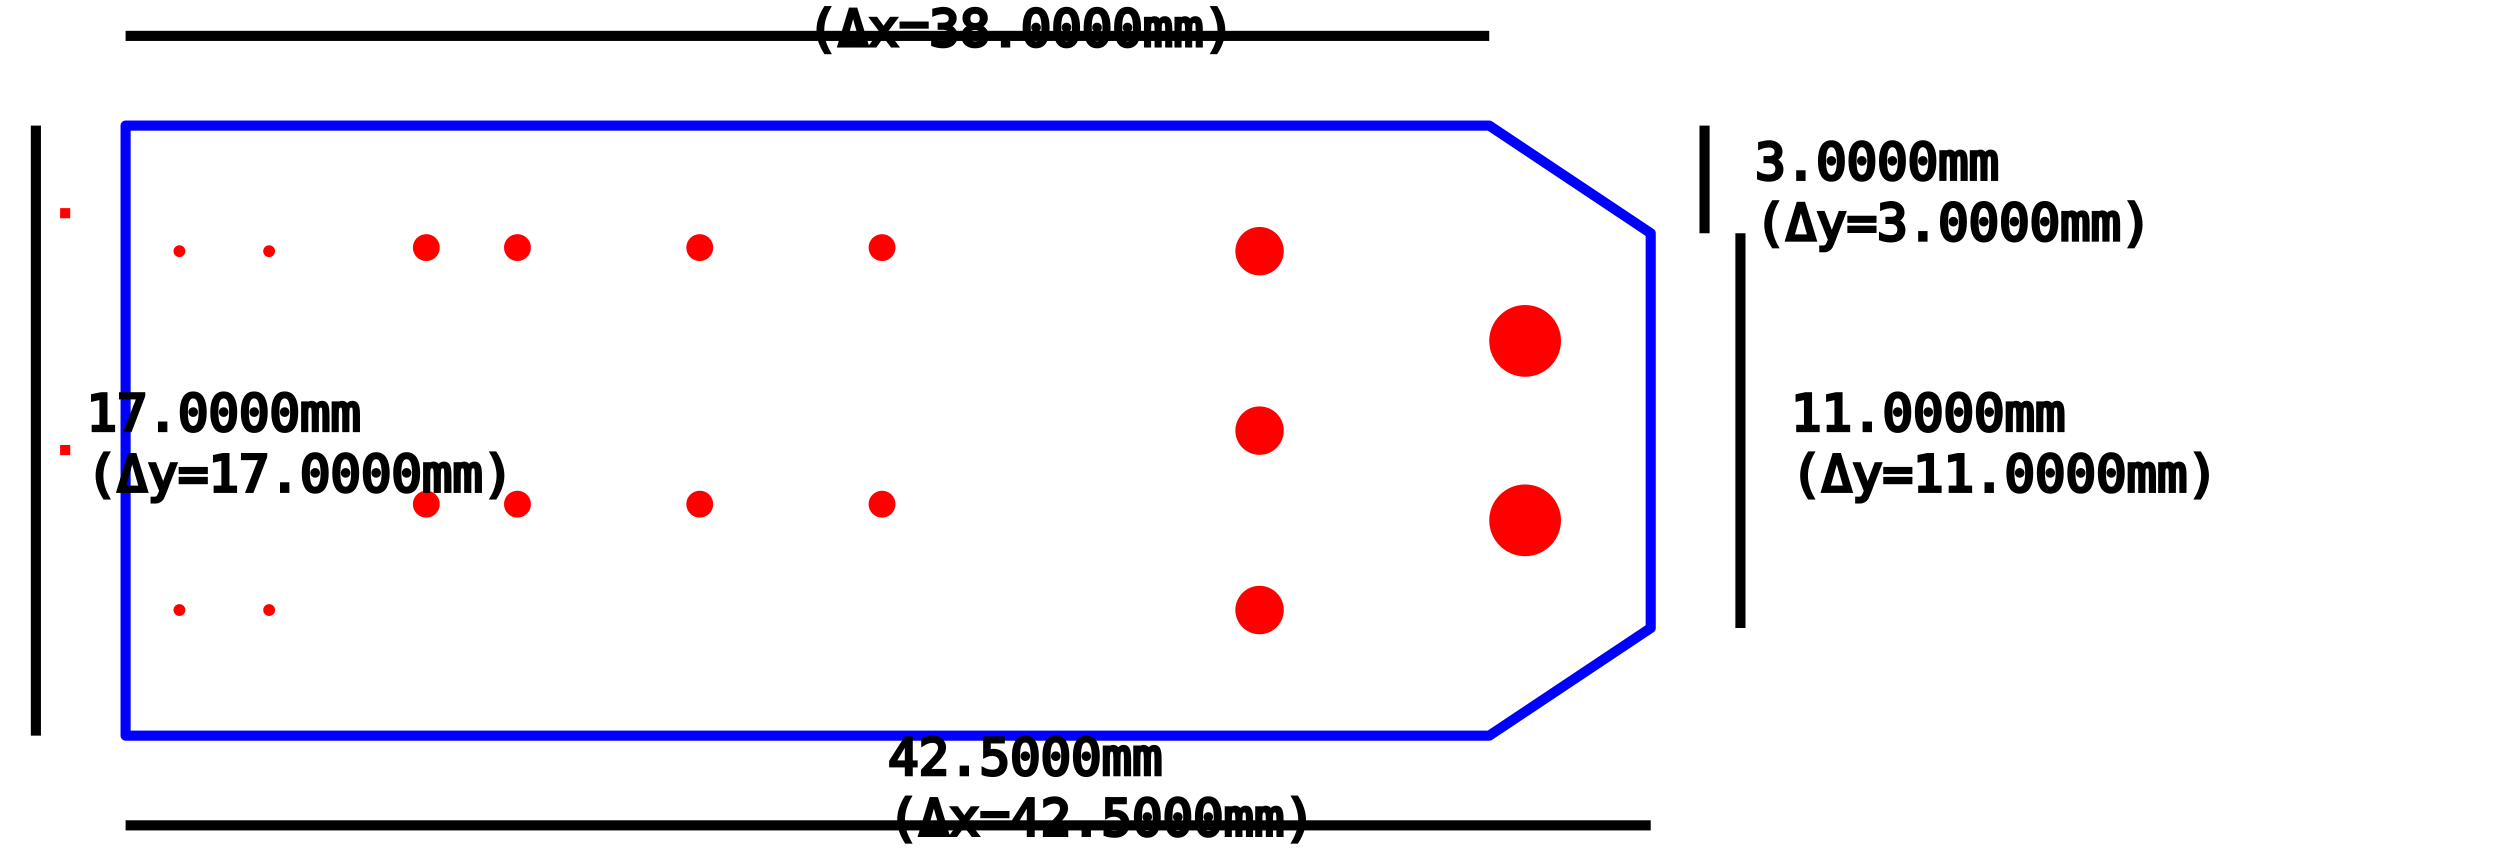
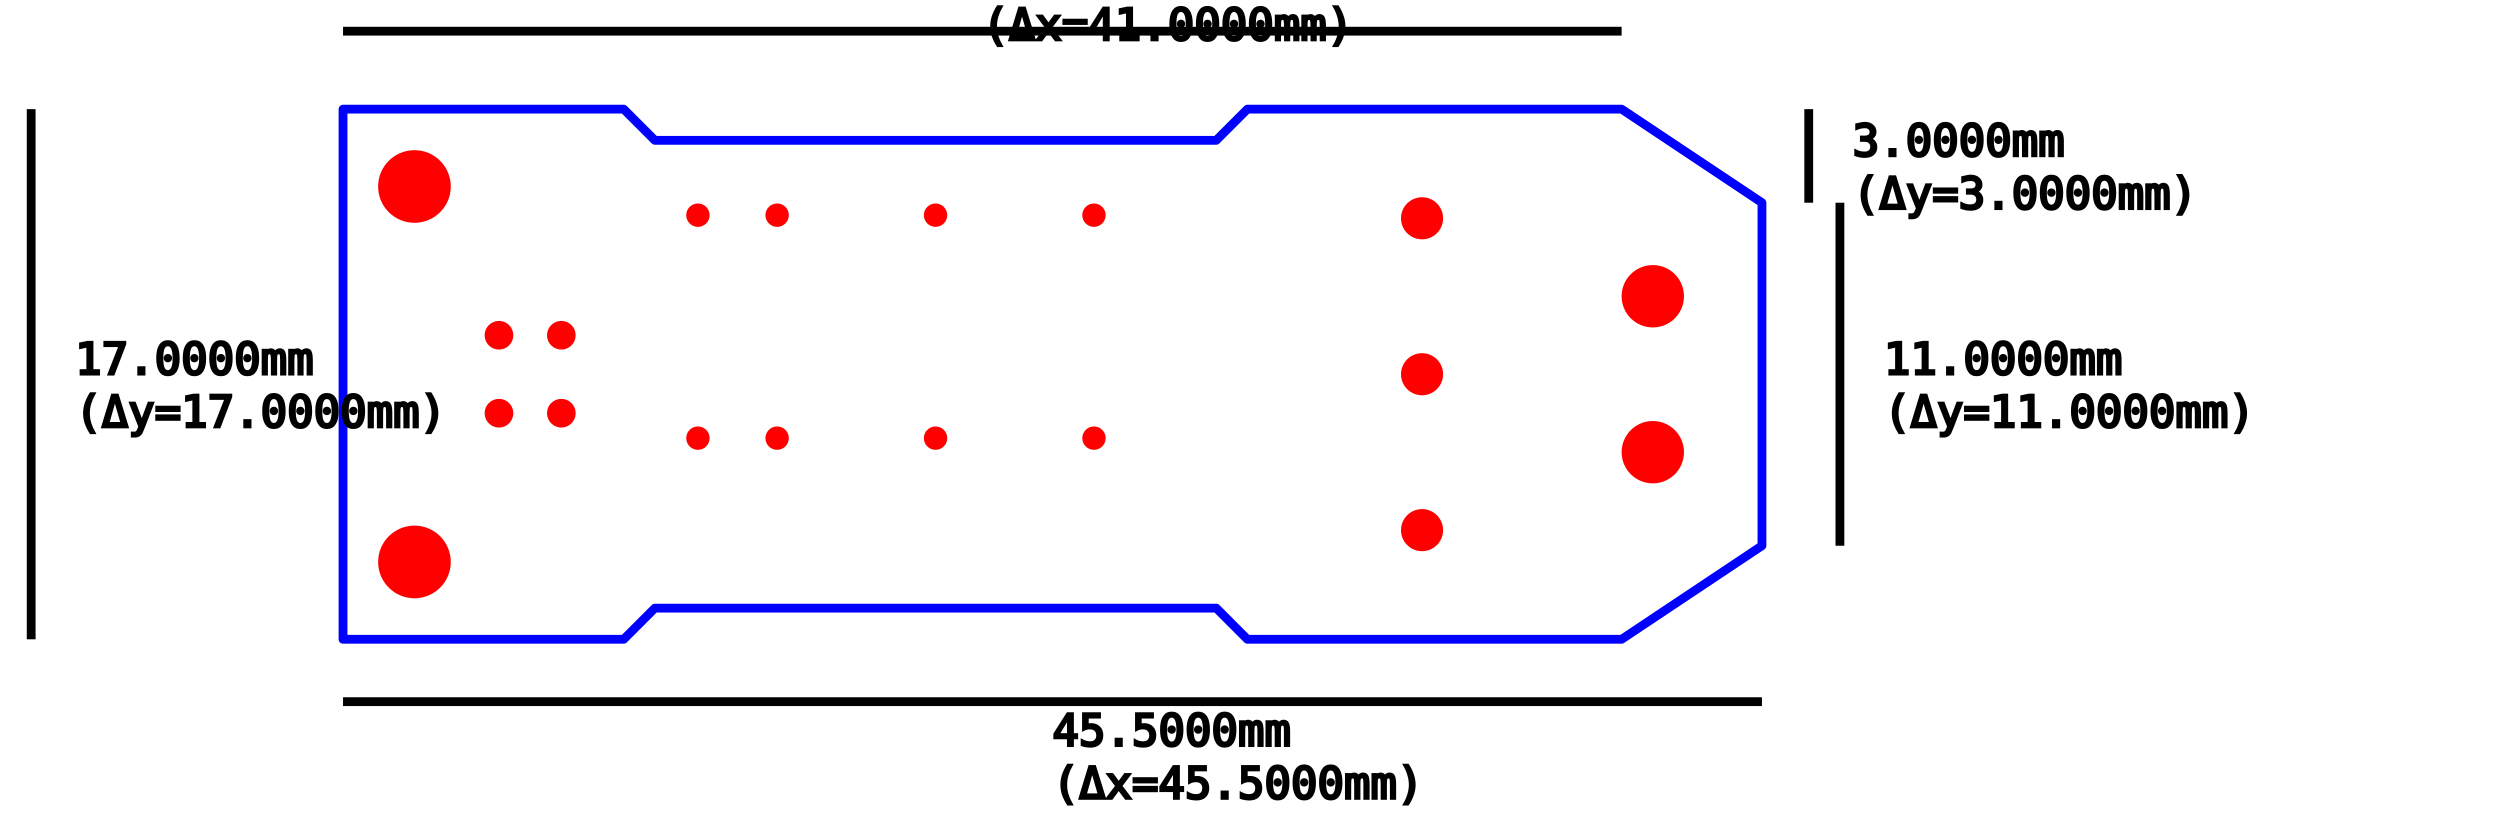
- <svg xmlns="http://www.w3.org/2000/svg" baseProfile="tiny" height="85.039" version="1.2" width="246.85">
+ <svg xmlns="http://www.w3.org/2000/svg" baseProfile="tiny" height="93.224" version="1.2" width="284.055">
  <defs />
  <g id="paths" stroke="blue">
-     <path d="M 12.402,72.638 L 12.402,12.402 L 147.047,12.402 L 162.992,23.031 L 162.992,62.008 L 147.047,72.638 L 12.402,72.638 Z" fill-opacity="0" stroke-linejoin="round" stroke-width="1.0" />
+     <path d="M 38.976,72.638 L 38.976,12.402 L 70.866,12.402 L 74.409,15.945 L 138.189,15.945 L 141.732,12.402 L 184.252,12.402 L 200.197,23.031 L 200.197,62.008 L 184.252,72.638 L 141.732,72.638 L 138.189,69.094 L 74.409,69.094 L 70.866,72.638 L 38.976,72.638 Z" fill-opacity="0" stroke-linejoin="round" stroke-width="1.0" />
  </g>
  <g fill="red" id="holes">
-     <circle cx="17.716" cy="24.803" r="0.585" stroke-width="0.0" />
-     <circle cx="17.716" cy="60.236" r="0.585" stroke-width="0.0" />
-     <circle cx="26.575" cy="60.236" r="0.585" stroke-width="0.0" />
-     <circle cx="26.575" cy="24.803" r="0.585" stroke-width="0.0" />
-     <circle cx="150.59" cy="33.661" r="3.543" stroke-width="0.0" />
-     <circle cx="150.59" cy="51.378" r="3.543" stroke-width="0.0" />
-     <circle cx="42.094" cy="49.783" r="1.329" stroke-width="0.0" />
-     <circle cx="51.094" cy="49.783" r="1.329" stroke-width="0.0" />
-     <circle cx="69.094" cy="49.783" r="1.329" stroke-width="0.0" />
-     <circle cx="87.094" cy="49.783" r="1.329" stroke-width="0.0" />
-     <circle cx="124.37" cy="42.52" r="2.392" stroke-width="0.0" />
-     <circle cx="124.37" cy="60.236" r="2.392" stroke-width="0.0" />
-     <circle cx="124.37" cy="24.803" r="2.392" stroke-width="0.0" />
-     <circle cx="42.094" cy="24.449" r="1.329" stroke-width="0.0" />
-     <circle cx="51.094" cy="24.449" r="1.329" stroke-width="0.0" />
-     <circle cx="69.094" cy="24.449" r="1.329" stroke-width="0.0" />
-     <circle cx="87.094" cy="24.449" r="1.329" stroke-width="0.0" />
-     <rect height="1" stroke-width="0.0" width="1" x="5.935" y="43.937" />
-     <rect height="1" stroke-width="0.0" width="1" x="5.935" y="20.551" />
+     <circle cx="187.795" cy="33.661" r="3.543" stroke-width="0.0" />
+     <circle cx="187.795" cy="51.378" r="3.543" stroke-width="0.0" />
+     <circle cx="79.299" cy="24.449" r="1.329" stroke-width="0.0" />
+     <circle cx="88.299" cy="24.449" r="1.329" stroke-width="0.0" />
+     <circle cx="106.299" cy="24.449" r="1.329" stroke-width="0.0" />
+     <circle cx="124.299" cy="24.449" r="1.329" stroke-width="0.0" />
+     <circle cx="56.693" cy="46.949" r="1.63" stroke-width="0.0" />
+     <circle cx="56.693" cy="38.091" r="1.63" stroke-width="0.0" />
+     <circle cx="63.779" cy="46.949" r="1.63" stroke-width="0.0" />
+     <circle cx="63.779" cy="38.091" r="1.63" stroke-width="0.0" />
+     <circle cx="47.091" cy="21.189" r="4.128" stroke-width="0.0" />
+     <circle cx="47.091" cy="63.85" r="4.128" stroke-width="0.0" />
+     <circle cx="79.299" cy="49.783" r="1.329" stroke-width="0.0" />
+     <circle cx="88.299" cy="49.783" r="1.329" stroke-width="0.0" />
+     <circle cx="106.299" cy="49.783" r="1.329" stroke-width="0.0" />
+     <circle cx="124.299" cy="49.783" r="1.329" stroke-width="0.0" />
+     <circle cx="161.575" cy="42.52" r="2.392" stroke-width="0.0" />
+     <circle cx="161.575" cy="60.236" r="2.392" stroke-width="0.0" />
+     <circle cx="161.575" cy="24.803" r="2.392" stroke-width="0.0" />
  </g>
  <g id="rulers" stroke="black">
-     <line stroke-width="1.0" x1="168.307" x2="168.307" y1="23.032" y2="12.402" />
-     <text font-family="monospace" font-size="5" stroke-width="0.3" x="173.307" y="17.717">3.0000mm</text>
-     <text font-family="monospace" font-size="5" stroke-width="0.3" x="173.307" y="23.717">(Δy=3.0000mm)</text>
-     <line stroke-width="1.0" x1="162.992" x2="12.402" y1="81.496" y2="81.496" />
-     <text font-family="monospace" font-size="5" stroke-width="0.3" x="87.697" y="76.496">42.5000mm</text>
-     <text font-family="monospace" font-size="5" stroke-width="0.3" x="87.697" y="82.496">(Δx=42.5000mm)</text>
+     <line stroke-width="1.0" x1="205.512" x2="205.512" y1="23.032" y2="12.402" />
+     <text font-family="monospace" font-size="5" stroke-width="0.3" x="210.512" y="17.717">3.0000mm</text>
+     <text font-family="monospace" font-size="5" stroke-width="0.3" x="210.512" y="23.717">(Δy=3.0000mm)</text>
    <line stroke-width="1.0" x1="3.543" x2="3.543" y1="12.402" y2="72.638" />
    <text font-family="monospace" font-size="5" stroke-width="0.3" x="8.543" y="42.52">17.0000mm</text>
    <text font-family="monospace" font-size="5" stroke-width="0.3" x="8.543" y="48.52">(Δy=17.0000mm)</text>
-     <line stroke-width="1.0" x1="147.047" x2="12.402" y1="3.543" y2="3.543" />
-     <text font-family="monospace" font-size="5" stroke-width="0.3" x="79.724" y="-1.457">38.0000mm</text>
-     <text font-family="monospace" font-size="5" stroke-width="0.3" x="79.724" y="4.543">(Δx=38.0000mm)</text>
-     <line stroke-width="1.0" x1="171.85" x2="171.85" y1="62.008" y2="23.032" />
-     <text font-family="monospace" font-size="5" stroke-width="0.3" x="176.85" y="42.52">11.0000mm</text>
-     <text font-family="monospace" font-size="5" stroke-width="0.3" x="176.85" y="48.52">(Δy=11.0000mm)</text>
+     <line stroke-width="1.0" x1="209.055" x2="209.055" y1="62.008" y2="23.032" />
+     <text font-family="monospace" font-size="5" stroke-width="0.3" x="214.055" y="42.52">11.0000mm</text>
+     <text font-family="monospace" font-size="5" stroke-width="0.3" x="214.055" y="48.52">(Δy=11.0000mm)</text>
+     <line stroke-width="1.0" x1="38.976" x2="200.197" y1="79.724" y2="79.724" />
+     <text font-family="monospace" font-size="5" stroke-width="0.3" x="119.587" y="84.724">45.5000mm</text>
+     <text font-family="monospace" font-size="5" stroke-width="0.3" x="119.587" y="90.724">(Δx=45.5000mm)</text>
+     <line stroke-width="1.0" x1="184.252" x2="38.976" y1="3.543" y2="3.543" />
+     <text font-family="monospace" font-size="5" stroke-width="0.3" x="111.614" y="-1.457">41.0000mm</text>
+     <text font-family="monospace" font-size="5" stroke-width="0.3" x="111.614" y="4.543">(Δx=41.0000mm)</text>
  </g>
</svg>
